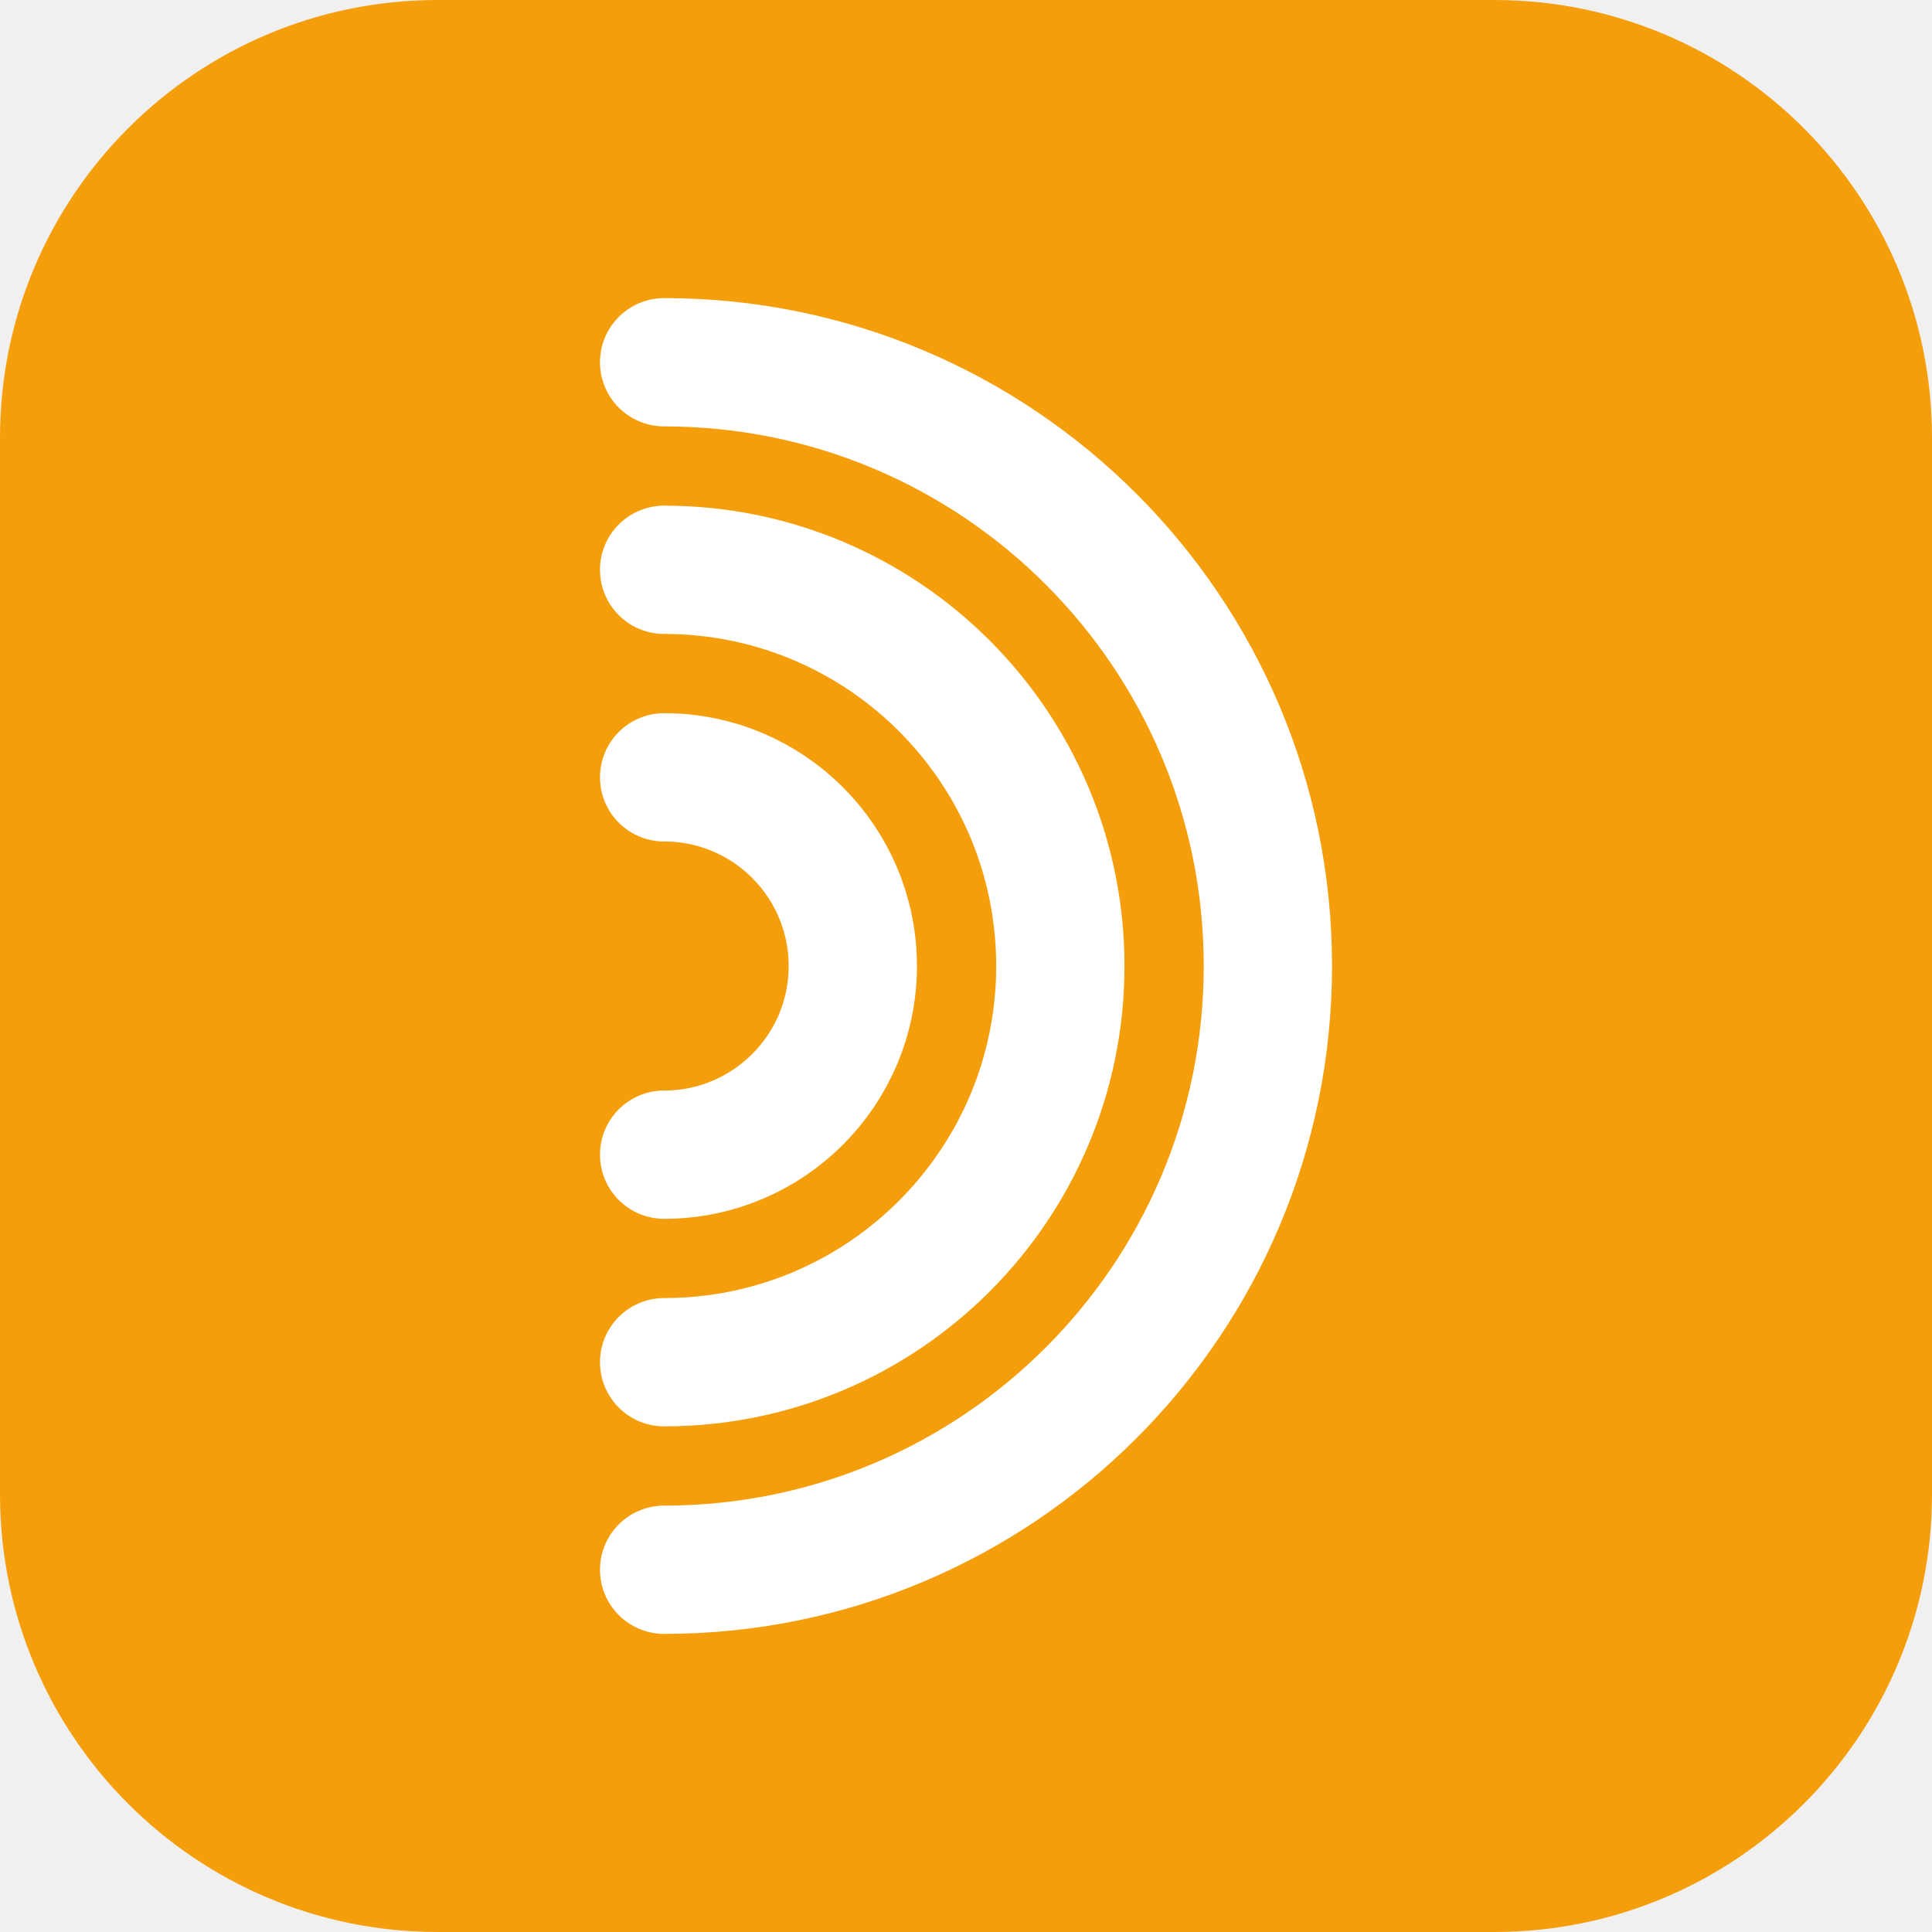
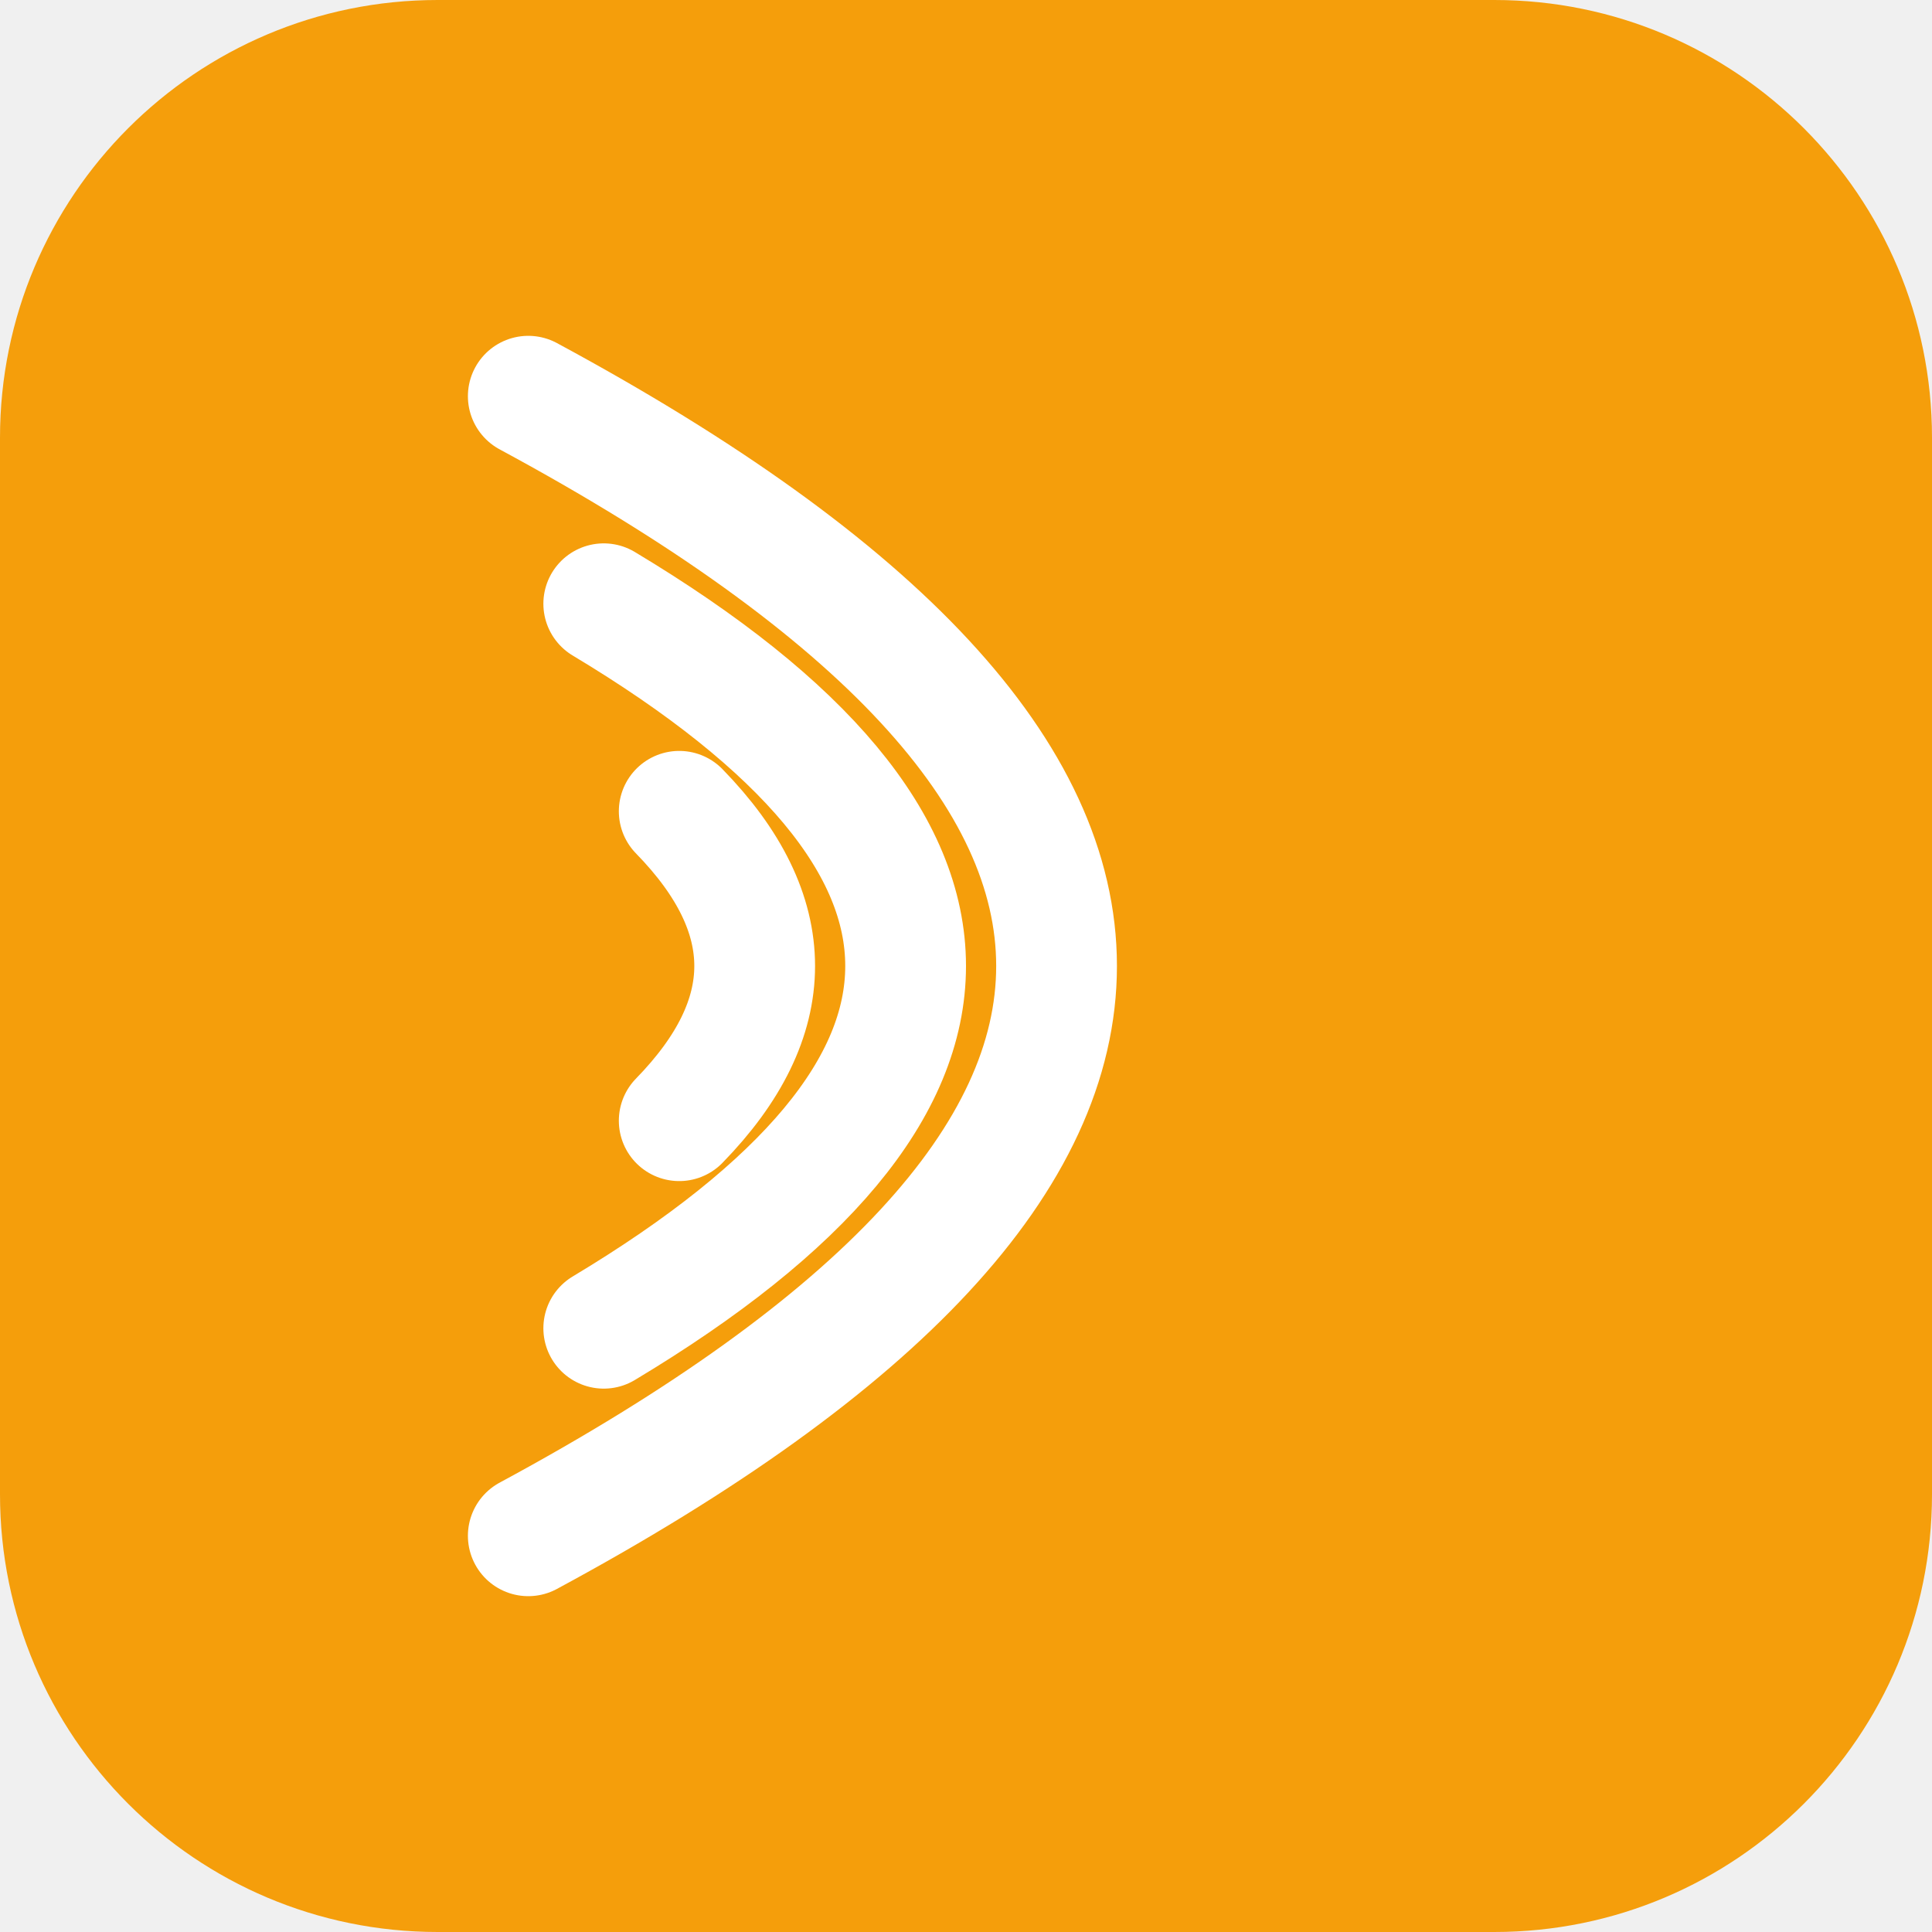
<svg xmlns="http://www.w3.org/2000/svg" width="512" height="512" viewBox="0 0 512 512">
  <rect width="512" height="512" rx="116" fill="#F59E0B" />
-   <path d="M176 206 A 50 50 0 0 1 176 306" fill="none" stroke="#FFFFFF" stroke-width="34" stroke-linecap="round" />
-   <path d="M176 151 A 105 105 0 0 1 176 361" fill="none" stroke="#FFFFFF" stroke-width="34" stroke-linecap="round" />
-   <path d="M176 96 A 160 160 0 0 1 176 416" fill="none" stroke="#FFFFFF" stroke-width="34" stroke-linecap="round" />
+   <path d="M180 215 Q220 256 180 297" fill="none" stroke="#FFFFFF" stroke-width="32" stroke-linecap="round" />
+   <path d="M160 160 Q320 256 160 352" fill="none" stroke="#FFFFFF" stroke-width="32" stroke-linecap="round" />
+   <path d="M140 105 Q420 256 140 407" fill="none" stroke="#FFFFFF" stroke-width="32" stroke-linecap="round" />
</svg>
